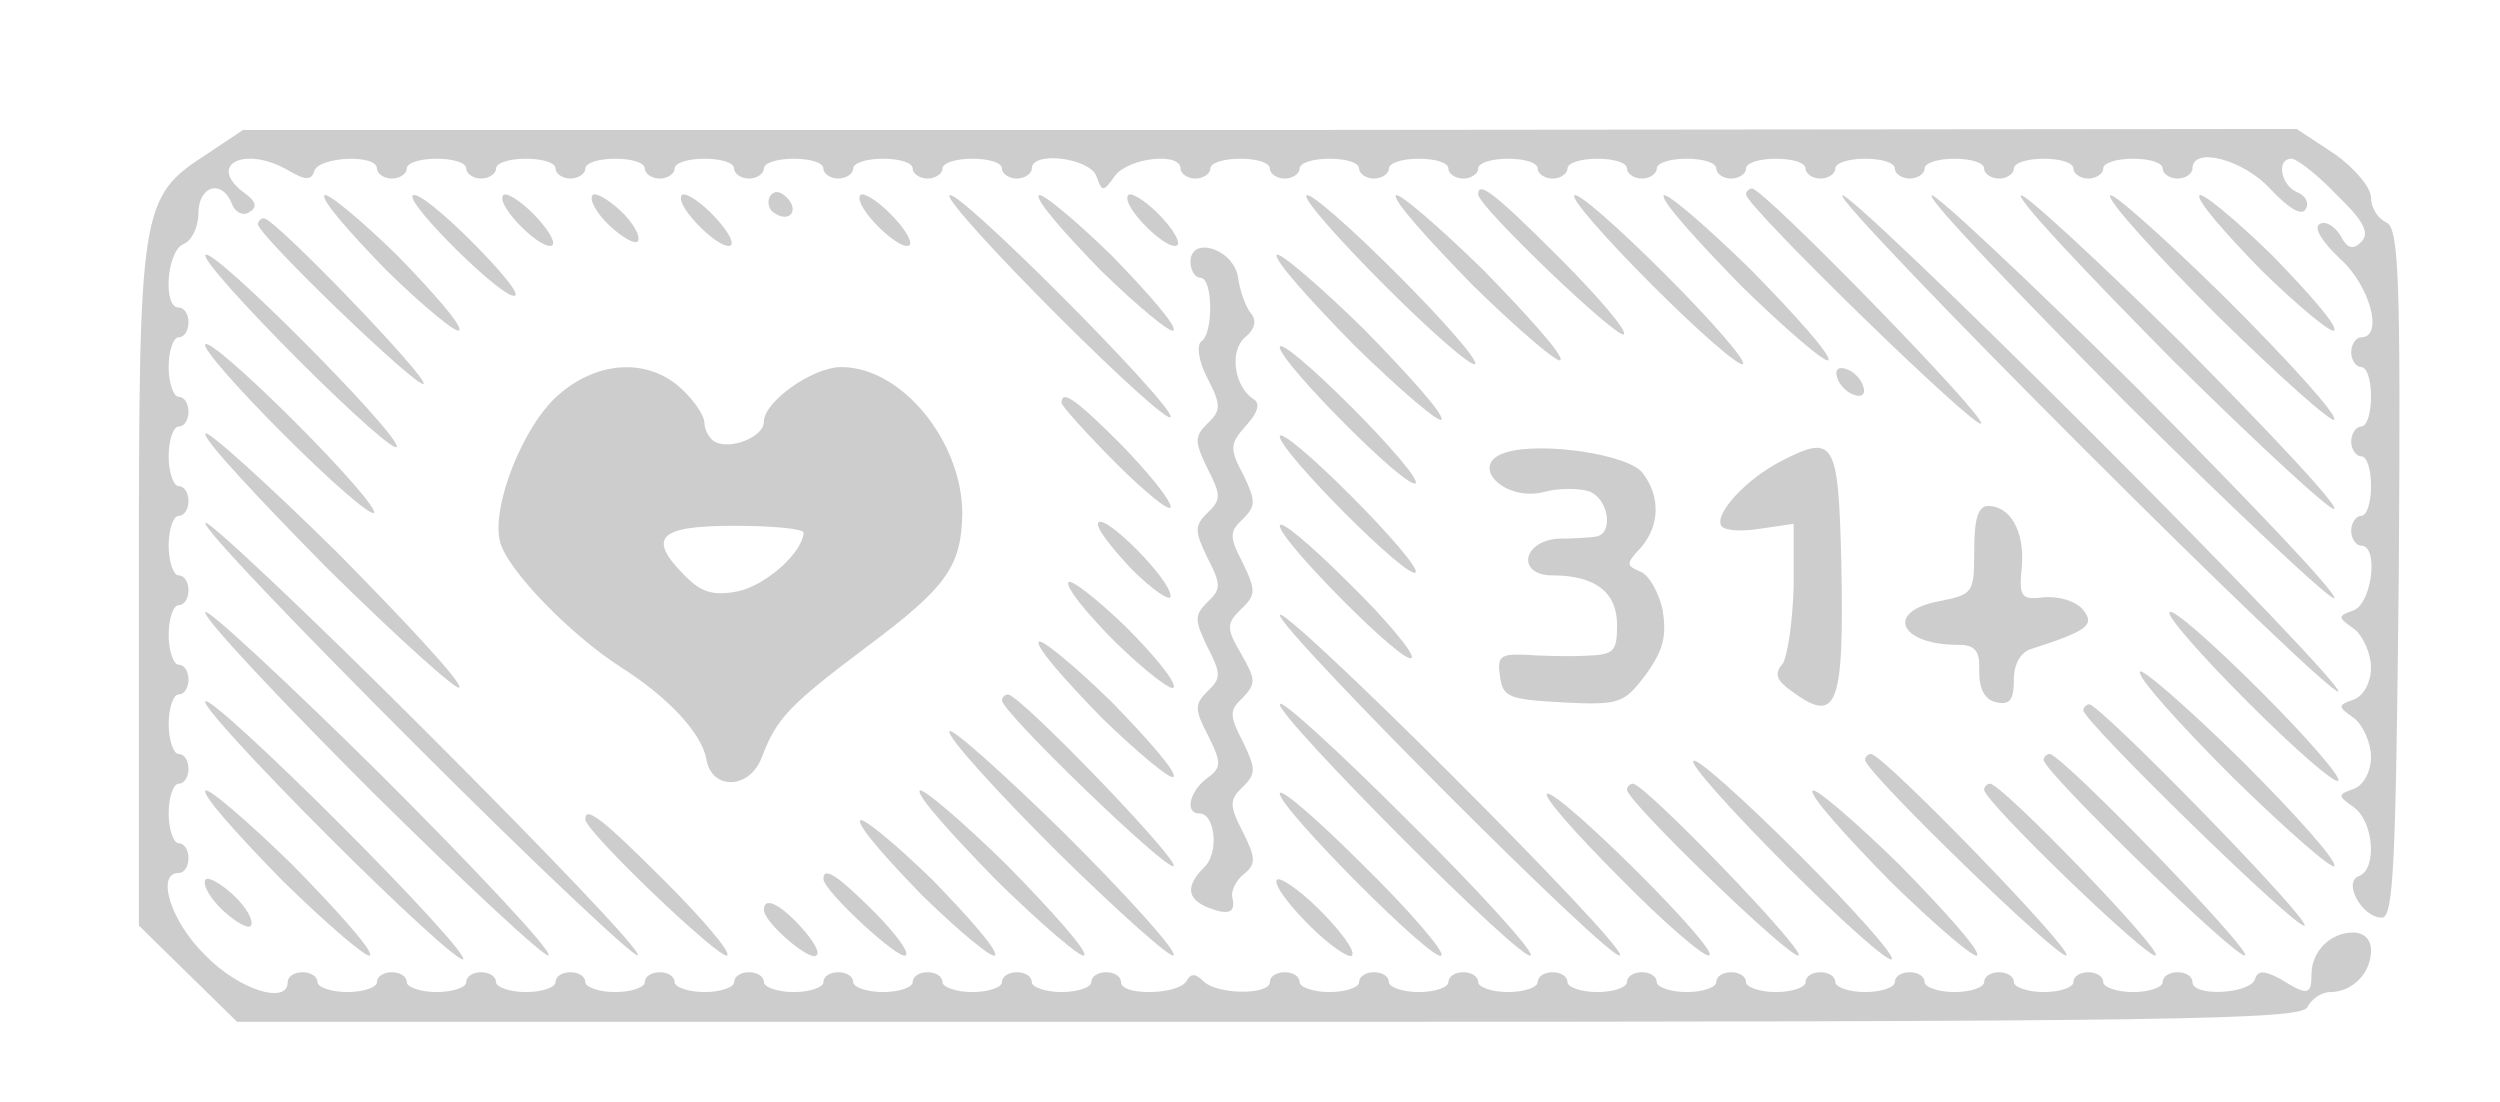
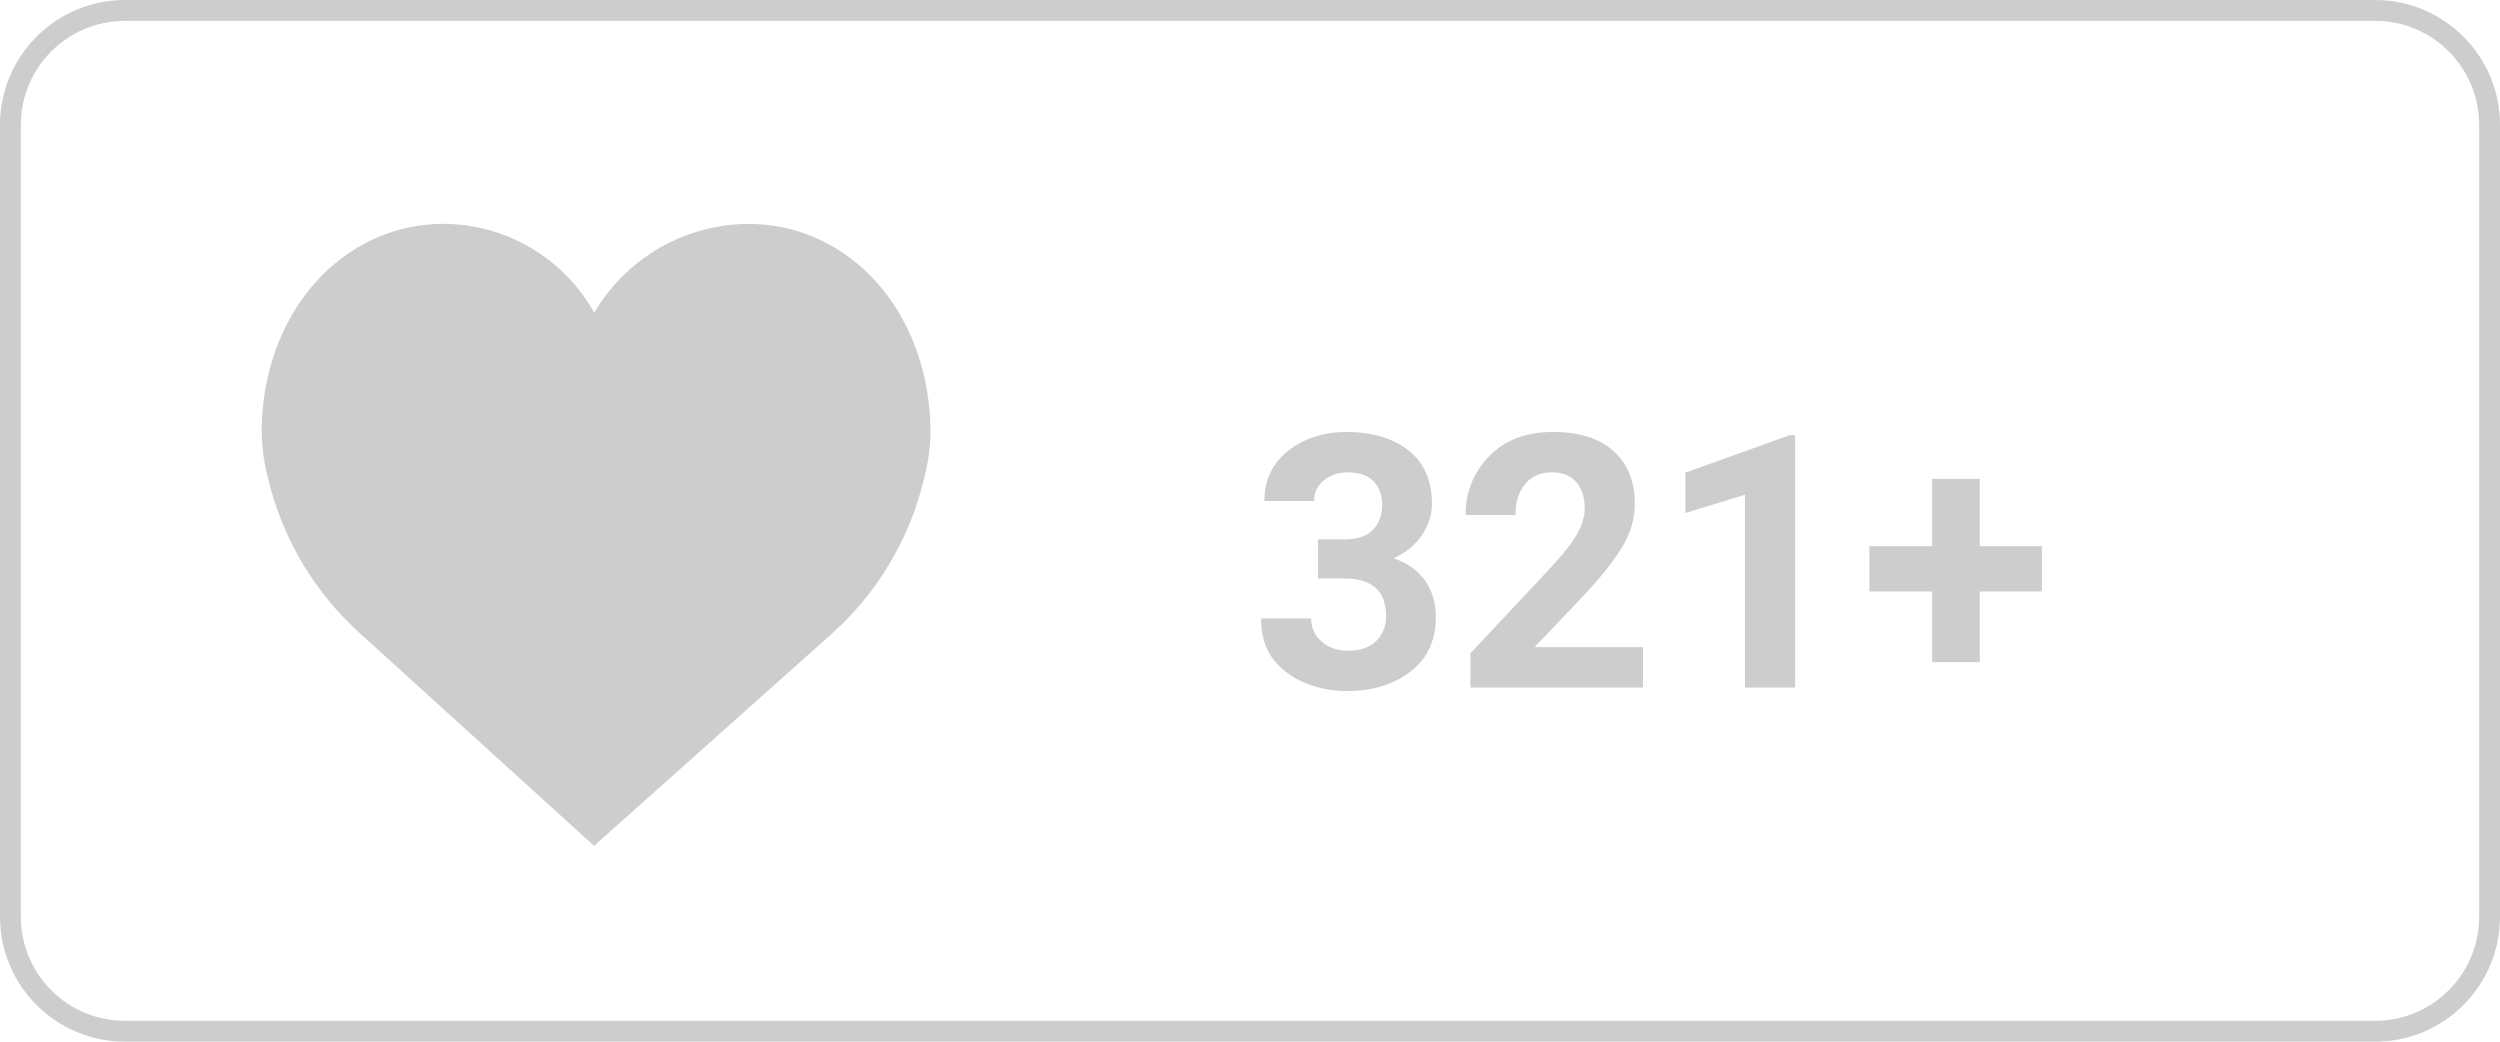
- <svg xmlns="http://www.w3.org/2000/svg" version="1.0" width="252pt" height="111pt" viewBox="0 0 252 111" preserveAspectRatio="xMidYMid meet">
-   <g transform="translate(0,111) scale(0.1,-0.1)" fill="#cdcdcd" fill-rule="evenodd" stroke="none">
-     <path d="M209 955 c-68 -44 -69 -52 -69 -436 l0 -342 50 -49 49 -48 1041 0 c916 0 1041 2 1046 15 4 8 14 15 23 15 22 0 41 19 41 42 0 11 -7 18 -18 18 -23 0 -42 -19 -42 -42 0 -21 -4 -22 -31 -5 -17 9 -23 9 -26 0 -5 -15 -63 -18 -63 -3 0 6 -7 10 -15 10 -8 0 -15 -4 -15 -10 0 -5 -13 -10 -30 -10 -16 0 -30 5 -30 10 0 6 -7 10 -15 10 -8 0 -15 -4 -15 -10 0 -5 -13 -10 -30 -10 -16 0 -30 5 -30 10 0 6 -7 10 -15 10 -8 0 -15 -4 -15 -10 0 -5 -13 -10 -30 -10 -16 0 -30 5 -30 10 0 6 -7 10 -15 10 -8 0 -15 -4 -15 -10 0 -5 -13 -10 -30 -10 -16 0 -30 5 -30 10 0 6 -7 10 -15 10 -8 0 -15 -4 -15 -10 0 -5 -13 -10 -30 -10 -16 0 -30 5 -30 10 0 6 -7 10 -15 10 -8 0 -15 -4 -15 -10 0 -5 -13 -10 -30 -10 -16 0 -30 5 -30 10 0 6 -7 10 -15 10 -8 0 -15 -4 -15 -10 0 -5 -13 -10 -30 -10 -16 0 -30 5 -30 10 0 6 -7 10 -15 10 -8 0 -15 -4 -15 -10 0 -5 -13 -10 -30 -10 -16 0 -30 5 -30 10 0 6 -7 10 -15 10 -8 0 -15 -4 -15 -10 0 -5 -13 -10 -30 -10 -16 0 -30 5 -30 10 0 6 -7 10 -15 10 -8 0 -15 -4 -15 -10 0 -5 -13 -10 -30 -10 -16 0 -30 5 -30 10 0 6 -7 10 -15 10 -8 0 -15 -4 -15 -10 0 -13 -53 -13 -67 1 -8 8 -13 8 -17 0 -9 -14 -66 -15 -66 -1 0 6 -7 10 -15 10 -8 0 -15 -4 -15 -10 0 -5 -13 -10 -30 -10 -16 0 -30 5 -30 10 0 6 -7 10 -15 10 -8 0 -15 -4 -15 -10 0 -5 -13 -10 -30 -10 -16 0 -30 5 -30 10 0 6 -7 10 -15 10 -8 0 -15 -4 -15 -10 0 -5 -13 -10 -30 -10 -16 0 -30 5 -30 10 0 6 -7 10 -15 10 -8 0 -15 -4 -15 -10 0 -5 -13 -10 -30 -10 -16 0 -30 5 -30 10 0 6 -7 10 -15 10 -8 0 -15 -4 -15 -10 0 -5 -13 -10 -30 -10 -16 0 -30 5 -30 10 0 6 -7 10 -15 10 -8 0 -15 -4 -15 -10 0 -5 -13 -10 -30 -10 -16 0 -30 5 -30 10 0 6 -7 10 -15 10 -8 0 -15 -4 -15 -10 0 -5 -13 -10 -30 -10 -16 0 -30 5 -30 10 0 6 -7 10 -15 10 -8 0 -15 -4 -15 -10 0 -5 -13 -10 -30 -10 -16 0 -30 5 -30 10 0 6 -7 10 -15 10 -8 0 -15 -4 -15 -10 0 -5 -13 -10 -30 -10 -16 0 -30 5 -30 10 0 6 -7 10 -15 10 -8 0 -15 -4 -15 -10 0 -23 -49 -8 -83 27 -35 34 -50 83 -27 83 6 0 10 7 10 15 0 8 -4 15 -10 15 -5 0 -10 14 -10 30 0 17 5 30 10 30 6 0 10 7 10 15 0 8 -4 15 -10 15 -5 0 -10 14 -10 30 0 17 5 30 10 30 6 0 10 7 10 15 0 8 -4 15 -10 15 -5 0 -10 14 -10 30 0 17 5 30 10 30 6 0 10 7 10 15 0 8 -4 15 -10 15 -5 0 -10 14 -10 30 0 17 5 30 10 30 6 0 10 7 10 15 0 8 -4 15 -10 15 -5 0 -10 14 -10 30 0 17 5 30 10 30 6 0 10 7 10 15 0 8 -4 15 -10 15 -5 0 -10 14 -10 30 0 17 5 30 10 30 6 0 10 7 10 15 0 8 -4 15 -10 15 -16 0 -12 57 5 64 8 3 15 17 15 31 0 28 24 35 34 9 3 -8 11 -12 17 -8 9 5 7 11 -4 19 -40 29 0 49 44 23 17 -10 23 -10 26 0 5 14 63 17 63 2 0 -5 7 -10 15 -10 8 0 15 5 15 10 0 6 14 10 30 10 17 0 30 -4 30 -10 0 -5 7 -10 15 -10 8 0 15 5 15 10 0 6 14 10 30 10 17 0 30 -4 30 -10 0 -5 7 -10 15 -10 8 0 15 5 15 10 0 6 14 10 30 10 17 0 30 -4 30 -10 0 -5 7 -10 15 -10 8 0 15 5 15 10 0 6 14 10 30 10 17 0 30 -4 30 -10 0 -5 7 -10 15 -10 8 0 15 5 15 10 0 6 14 10 30 10 17 0 30 -4 30 -10 0 -5 7 -10 15 -10 8 0 15 5 15 10 0 6 14 10 30 10 17 0 30 -4 30 -10 0 -5 7 -10 15 -10 8 0 15 5 15 10 0 6 14 10 30 10 17 0 30 -4 30 -10 0 -5 7 -10 15 -10 8 0 15 5 15 10 0 18 57 11 65 -7 6 -17 7 -17 19 0 14 18 66 24 66 7 0 -5 7 -10 15 -10 8 0 15 5 15 10 0 6 14 10 30 10 17 0 30 -4 30 -10 0 -5 7 -10 15 -10 8 0 15 5 15 10 0 6 14 10 30 10 17 0 30 -4 30 -10 0 -5 7 -10 15 -10 8 0 15 5 15 10 0 6 14 10 30 10 17 0 30 -4 30 -10 0 -5 7 -10 15 -10 8 0 15 5 15 10 0 6 14 10 30 10 17 0 30 -4 30 -10 0 -5 7 -10 15 -10 8 0 15 5 15 10 0 6 14 10 30 10 17 0 30 -4 30 -10 0 -5 7 -10 15 -10 8 0 15 5 15 10 0 6 14 10 30 10 17 0 30 -4 30 -10 0 -5 7 -10 15 -10 8 0 15 5 15 10 0 6 14 10 30 10 17 0 30 -4 30 -10 0 -5 7 -10 15 -10 8 0 15 5 15 10 0 6 14 10 30 10 17 0 30 -4 30 -10 0 -5 7 -10 15 -10 8 0 15 5 15 10 0 6 14 10 30 10 17 0 30 -4 30 -10 0 -5 7 -10 15 -10 8 0 15 5 15 10 0 6 14 10 30 10 17 0 30 -4 30 -10 0 -5 7 -10 15 -10 8 0 15 5 15 10 0 6 14 10 30 10 17 0 30 -4 30 -10 0 -5 7 -10 15 -10 8 0 15 5 15 10 0 23 52 9 79 -21 18 -19 31 -27 35 -20 4 6 0 14 -8 17 -17 7 -22 34 -6 34 5 0 26 -16 45 -36 28 -27 34 -39 25 -48 -8 -8 -14 -7 -21 7 -6 9 -15 15 -21 11 -6 -4 3 -18 21 -35 30 -27 44 -79 21 -79 -5 0 -10 -7 -10 -15 0 -8 5 -15 10 -15 6 0 10 -13 10 -30 0 -16 -4 -30 -10 -30 -5 0 -10 -7 -10 -15 0 -8 5 -15 10 -15 6 0 10 -13 10 -30 0 -16 -4 -30 -10 -30 -5 0 -10 -7 -10 -15 0 -8 5 -15 10 -15 18 0 11 -57 -7 -65 -17 -6 -17 -7 0 -19 9 -7 17 -25 17 -39 0 -14 -7 -28 -17 -32 -17 -6 -17 -7 0 -19 9 -7 17 -25 17 -39 0 -14 -7 -28 -17 -32 -17 -6 -17 -7 0 -19 20 -15 23 -62 5 -69 -17 -6 3 -42 23 -42 12 0 14 59 17 348 2 303 0 348 -13 353 -8 4 -15 14 -15 25 0 10 -17 30 -37 44 l-38 25 -1035 -1 -1035 0 -36 -24z" />
-     <path d="M327 913 c-3 -5 26 -38 63 -76 38 -37 71 -64 73 -60 3 5 -26 38 -63 76 -38 37 -71 64 -73 60z" />
-     <path d="M416 913 c-7 -8 92 -106 103 -101 5 2 -15 26 -44 55 -29 29 -55 50 -59 46z" />
-     <path d="M507 913 c-7 -11 41 -58 50 -50 3 4 -6 18 -20 32 -14 14 -28 22 -30 18z" />
-     <path d="M597 913 c-3 -5 5 -19 18 -31 13 -12 26 -19 28 -15 3 5 -5 19 -18 31 -13 12 -26 19 -28 15z" />
-     <path d="M687 913 c-7 -11 41 -58 50 -50 3 4 -6 18 -20 32 -14 14 -28 22 -30 18z" />
-     <path d="M776 912 c-3 -6 -1 -14 5 -17 15 -10 25 3 12 16 -7 7 -13 7 -17 1z" />
-     <path d="M867 913 c-7 -11 41 -58 50 -50 3 4 -6 18 -20 32 -14 14 -28 22 -30 18z" />
-     <path d="M957 913 c-3 -4 47 -59 109 -121 63 -63 114 -109 114 -102 0 15 -217 233 -223 223z" />
-     <path d="M1047 913 c-3 -5 26 -38 63 -76 38 -37 71 -64 73 -60 3 5 -26 38 -63 76 -38 37 -71 64 -73 60z" />
-     <path d="M1137 913 c-7 -11 41 -58 50 -50 3 4 -6 18 -20 32 -14 14 -28 22 -30 18z" />
-     <path d="M1317 913 c-4 -3 32 -44 79 -91 46 -46 87 -82 91 -79 3 4 -33 45 -79 91 -47 47 -88 83 -91 79z" />
-     <path d="M1407 913 c-3 -5 33 -45 78 -91 46 -45 86 -79 88 -75 3 5 -33 45 -78 91 -46 45 -86 79 -88 75z" />
-     <path d="M1490 914 c0 -12 141 -147 147 -141 3 4 -26 38 -65 77 -66 66 -82 78 -82 64z" />
-     <path d="M1587 913 c-4 -3 32 -44 79 -91 46 -46 87 -82 91 -79 3 4 -33 45 -79 91 -47 47 -88 83 -91 79z" />
-     <path d="M1677 913 c-3 -5 33 -45 78 -91 46 -45 86 -79 88 -75 3 5 -33 45 -78 91 -46 45 -86 79 -88 75z" />
-     <path d="M1760 914 c0 -12 231 -237 237 -231 6 6 -219 237 -231 237 -3 0 -6 -3 -6 -6z" />
-     <path d="M1857 913 c-4 -3 106 -118 244 -256 137 -137 252 -247 256 -244 3 4 -107 119 -244 256 -138 138 -253 248 -256 244z" />
-     <path d="M1947 913 c-3 -5 87 -99 198 -211 112 -111 206 -199 208 -195 3 5 -87 99 -198 211 -112 111 -206 199 -208 195z" />
-     <path d="M2037 913 c-3 -5 67 -79 153 -166 87 -86 161 -154 163 -150 3 5 -67 79 -153 166 -87 86 -161 154 -163 150z" />
-     <path d="M2127 913 c-3 -5 46 -59 108 -121 63 -62 116 -109 118 -105 3 5 -46 59 -108 121 -63 62 -116 109 -118 105z" />
-     <path d="M2217 913 c-3 -5 26 -38 63 -76 38 -37 71 -64 73 -60 3 5 -26 38 -63 76 -38 37 -71 64 -73 60z" />
-     <path d="M260 884 c0 -11 161 -166 167 -161 5 6 -150 167 -161 167 -3 0 -6 -3 -6 -6z" />
-     <path d="M207 853 c-3 -4 40 -52 94 -106 55 -55 99 -94 99 -87 0 15 -187 203 -193 193z" />
-     <path d="M1200 846 c0 -9 5 -16 10 -16 13 0 13 -57 1 -64 -5 -4 -3 -20 6 -37 14 -27 14 -33 0 -46 -13 -13 -13 -18 0 -45 14 -27 14 -32 0 -45 -13 -13 -13 -18 0 -45 14 -27 14 -32 0 -45 -13 -13 -13 -18 0 -45 14 -27 14 -32 0 -45 -13 -13 -13 -18 1 -45 14 -28 13 -32 -2 -43 -17 -13 -22 -35 -7 -35 16 0 20 -40 5 -54 -19 -19 -18 -32 4 -41 21 -8 28 -5 24 11 -1 6 4 17 12 23 12 10 12 16 -1 42 -14 27 -14 33 0 46 13 13 13 18 0 45 -14 27 -14 32 0 45 13 14 13 18 -2 44 -15 26 -15 30 0 45 15 14 15 19 2 46 -14 27 -14 32 0 45 13 13 13 18 0 45 -14 26 -13 31 3 49 12 13 15 23 7 27 -19 13 -24 48 -8 62 10 8 12 17 6 24 -5 6 -11 22 -13 36 -4 29 -48 43 -48 16z" />
-     <path d="M1287 853 c-3 -5 33 -45 78 -91 46 -45 86 -79 88 -75 3 5 -33 45 -78 91 -46 45 -86 79 -88 75z" />
-     <path d="M207 763 c-4 -3 32 -44 79 -91 46 -46 87 -82 91 -79 3 4 -33 45 -79 91 -47 47 -88 83 -91 79z" />
-     <path d="M1290 760 c0 -15 129 -145 137 -137 3 4 -26 38 -66 78 -39 39 -71 66 -71 59z" />
-     <path d="M563 712 c-35 -30 -68 -112 -59 -148 7 -28 70 -93 121 -126 49 -31 82 -67 87 -93 5 -32 44 -31 56 2 15 39 27 52 107 112 79 59 94 80 95 133 0 73 -61 148 -122 148 -29 0 -78 -35 -78 -55 0 -16 -35 -29 -50 -20 -5 3 -10 12 -10 19 0 7 -10 22 -23 34 -33 31 -84 29 -124 -6z m247 -139 c-1 -20 -38 -53 -66 -59 -25 -5 -37 -1 -53 15 -39 39 -28 51 49 51 39 0 70 -3 70 -7z" />
-     <path d="M1852 729 c2 -7 10 -15 17 -17 8 -3 12 1 9 9 -2 7 -10 15 -17 17 -8 3 -12 -1 -9 -9z" />
-     <path d="M1070 704 c0 -3 25 -31 55 -61 30 -30 55 -50 55 -44 0 7 -22 34 -49 62 -46 46 -61 57 -61 43z" />
-     <path d="M207 673 c-3 -5 53 -65 123 -136 71 -70 131 -124 133 -120 3 5 -53 65 -123 136 -71 70 -131 124 -133 120z" />
-     <path d="M1290 670 c0 -15 129 -145 137 -137 3 4 -26 38 -66 78 -39 39 -71 66 -71 59z" />
-     <path d="M1518 654 c-39 -12 -2 -50 38 -40 14 4 34 4 45 1 21 -7 26 -44 7 -46 -7 -1 -24 -2 -38 -2 -36 -3 -41 -37 -5 -37 43 0 65 -17 65 -50 0 -27 -3 -30 -32 -31 -18 -1 -46 0 -61 1 -25 1 -28 -2 -25 -22 3 -21 9 -23 63 -26 58 -3 62 -1 84 28 18 25 21 39 17 65 -4 18 -14 36 -23 39 -14 6 -14 8 1 24 19 22 20 51 2 75 -14 19 -102 32 -138 21z" />
-     <path d="M1795 645 c-35 -18 -67 -53 -60 -65 3 -5 21 -6 39 -3 l34 5 0 -63 c-1 -35 -6 -70 -11 -78 -9 -10 -6 -17 8 -27 47 -35 54 -18 51 131 -3 121 -7 128 -61 100z" />
-     <path d="M1990 555 c0 -43 -1 -44 -35 -51 -55 -10 -41 -44 19 -44 17 0 22 -6 21 -27 0 -18 6 -29 18 -31 13 -3 17 3 17 23 0 16 7 28 18 31 56 18 64 24 52 39 -7 9 -24 14 -39 13 -24 -3 -26 0 -23 31 3 36 -12 61 -34 61 -10 0 -14 -13 -14 -45z" />
-     <path d="M207 583 c-3 -5 94 -106 214 -226 119 -119 220 -214 222 -210 3 5 -94 106 -214 226 -119 119 -220 214 -222 210z" />
-     <path d="M1107 583 c-3 -4 13 -25 34 -47 21 -21 39 -33 39 -27 0 17 -67 84 -73 74z" />
-     <path d="M1290 580 c0 -15 127 -143 133 -133 3 4 -26 39 -64 76 -38 38 -69 64 -69 57z" />
-     <path d="M1077 523 c-3 -5 19 -32 48 -61 30 -29 56 -49 58 -45 3 5 -19 32 -48 61 -30 29 -56 49 -58 45z" />
-     <path d="M207 493 c-3 -5 73 -86 168 -181 96 -95 176 -169 178 -165 3 5 -73 86 -168 181 -96 95 -176 169 -178 165z" />
-     <path d="M1290 490 c0 -15 337 -353 343 -343 3 5 -74 86 -169 181 -96 96 -174 169 -174 162z" />
-     <path d="M2187 493 c-4 -3 32 -44 79 -91 46 -46 87 -82 91 -79 3 4 -33 45 -79 91 -47 47 -88 83 -91 79z" />
-     <path d="M1047 463 c-3 -5 26 -38 63 -76 38 -37 71 -64 73 -60 3 5 -26 38 -63 76 -38 37 -71 64 -73 60z" />
-     <path d="M2157 433 c-3 -5 39 -52 93 -106 54 -53 101 -94 103 -90 3 5 -39 52 -93 106 -54 53 -101 94 -103 90z" />
-     <path d="M207 403 c-4 -3 52 -64 124 -136 71 -71 132 -127 136 -124 3 4 -53 65 -124 136 -72 72 -133 128 -136 124z" />
-     <path d="M1010 404 c0 -12 167 -173 173 -167 6 6 -155 173 -167 173 -3 0 -6 -3 -6 -6z" />
-     <path d="M1290 400 c0 -15 247 -263 253 -253 3 4 -53 66 -124 136 -71 71 -129 124 -129 117z" />
-     <path d="M2100 394 c0 -11 217 -223 223 -217 6 6 -206 223 -217 223 -3 0 -6 -3 -6 -6z" />
-     <path d="M957 373 c-3 -5 46 -59 108 -121 63 -62 116 -109 118 -105 3 5 -46 59 -108 121 -63 62 -116 109 -118 105z" />
-     <path d="M1707 343 c-4 -3 39 -51 94 -106 55 -55 102 -97 106 -94 3 4 -39 51 -94 106 -55 55 -103 98 -106 94z" />
-     <path d="M1880 344 c0 -12 197 -203 203 -197 6 6 -185 203 -197 203 -3 0 -6 -3 -6 -6z" />
-     <path d="M2060 344 c0 -12 197 -203 203 -197 6 6 -185 203 -197 203 -3 0 -6 -3 -6 -6z" />
-     <path d="M207 313 c-3 -5 33 -45 78 -91 46 -45 86 -79 88 -75 3 5 -33 45 -78 91 -46 45 -86 79 -88 75z" />
-     <path d="M927 313 c-3 -5 33 -45 78 -91 46 -45 86 -79 88 -75 3 5 -33 45 -78 91 -46 45 -86 79 -88 75z" />
-     <path d="M1290 310 c0 -15 157 -173 163 -163 3 4 -33 46 -79 91 -46 46 -84 79 -84 72z" />
-     <path d="M1640 314 c0 -12 167 -173 173 -167 6 6 -155 173 -167 173 -3 0 -6 -3 -6 -6z" />
-     <path d="M1827 313 c-3 -5 33 -45 78 -91 46 -45 86 -79 88 -75 3 5 -33 45 -78 91 -46 45 -86 79 -88 75z" />
-     <path d="M2000 314 c0 -12 167 -173 173 -167 6 6 -155 173 -167 173 -3 0 -6 -3 -6 -6z" />
-     <path d="M1632 226 c45 -46 87 -82 91 -79 10 6 -148 163 -163 163 -7 0 26 -38 72 -84z" />
-     <path d="M590 284 c0 -12 137 -143 143 -137 4 3 -25 37 -62 74 -65 65 -81 77 -81 63z" />
-     <path d="M867 283 c-3 -5 26 -38 63 -76 38 -37 71 -64 73 -60 3 5 -26 38 -63 76 -38 37 -71 64 -73 60z" />
-     <path d="M207 223 c-3 -5 5 -19 18 -31 13 -12 26 -19 28 -15 3 5 -5 19 -18 31 -13 12 -26 19 -28 15z" />
-     <path d="M830 224 c0 -12 77 -83 83 -77 4 3 -11 23 -32 44 -37 37 -51 46 -51 33z" />
-     <path d="M1287 223 c-3 -5 12 -25 33 -46 21 -21 41 -34 43 -30 3 5 -12 25 -33 46 -21 21 -41 34 -43 30z" />
-     <path d="M770 193 c0 -13 47 -53 53 -46 4 3 -4 16 -16 29 -22 24 -37 30 -37 17z" />
+ <svg xmlns="http://www.w3.org/2000/svg" width="120" height="50" viewBox="0 0 120 50">
+   <defs>
+     <style>.a,.b{fill:#cdcdcd;}.a{font-size:17px;font-weight:600;font-family: -apple-system,BlinkMacSystemFont,"Segoe UI",Roboto,Oxygen-Sans,Ubuntu,Cantarell,"Helvetica Neue",sans-serif}.c,.e{fill:none;}.c{stroke:#cdcdcd;}.d{stroke:none;}</style>
+   </defs>
+   <g transform="translate(-1023 -500)">
+     <g transform="translate(270)">
+       <text class="a" transform="translate(813 533)">
+         <tspan x="0" y="0">321+</tspan>
+       </text>
+       <path class="b" d="M32.057,10.728c-.469-5.159-4.12-8.9-8.69-8.9a8.638,8.638,0,0,0-7.4,4.264A8.325,8.325,0,0,0,8.743,1.826c-4.569,0-8.221,3.743-8.689,8.9a9.179,9.179,0,0,0,.273,3.383,14.51,14.51,0,0,0,4.446,7.419L15.959,31.681,27.338,21.53a14.512,14.512,0,0,0,4.446-7.419A9.2,9.2,0,0,0,32.057,10.728Z" transform="translate(765.556 508.919)" />
+     </g>
+     <g class="c" transform="translate(1023 500)">
+       <rect class="d" width="120" height="50" rx="6" />
+       <rect class="e" x="0.5" y="0.5" width="119" height="49" rx="5.5" />
+     </g>
  </g>
</svg>
